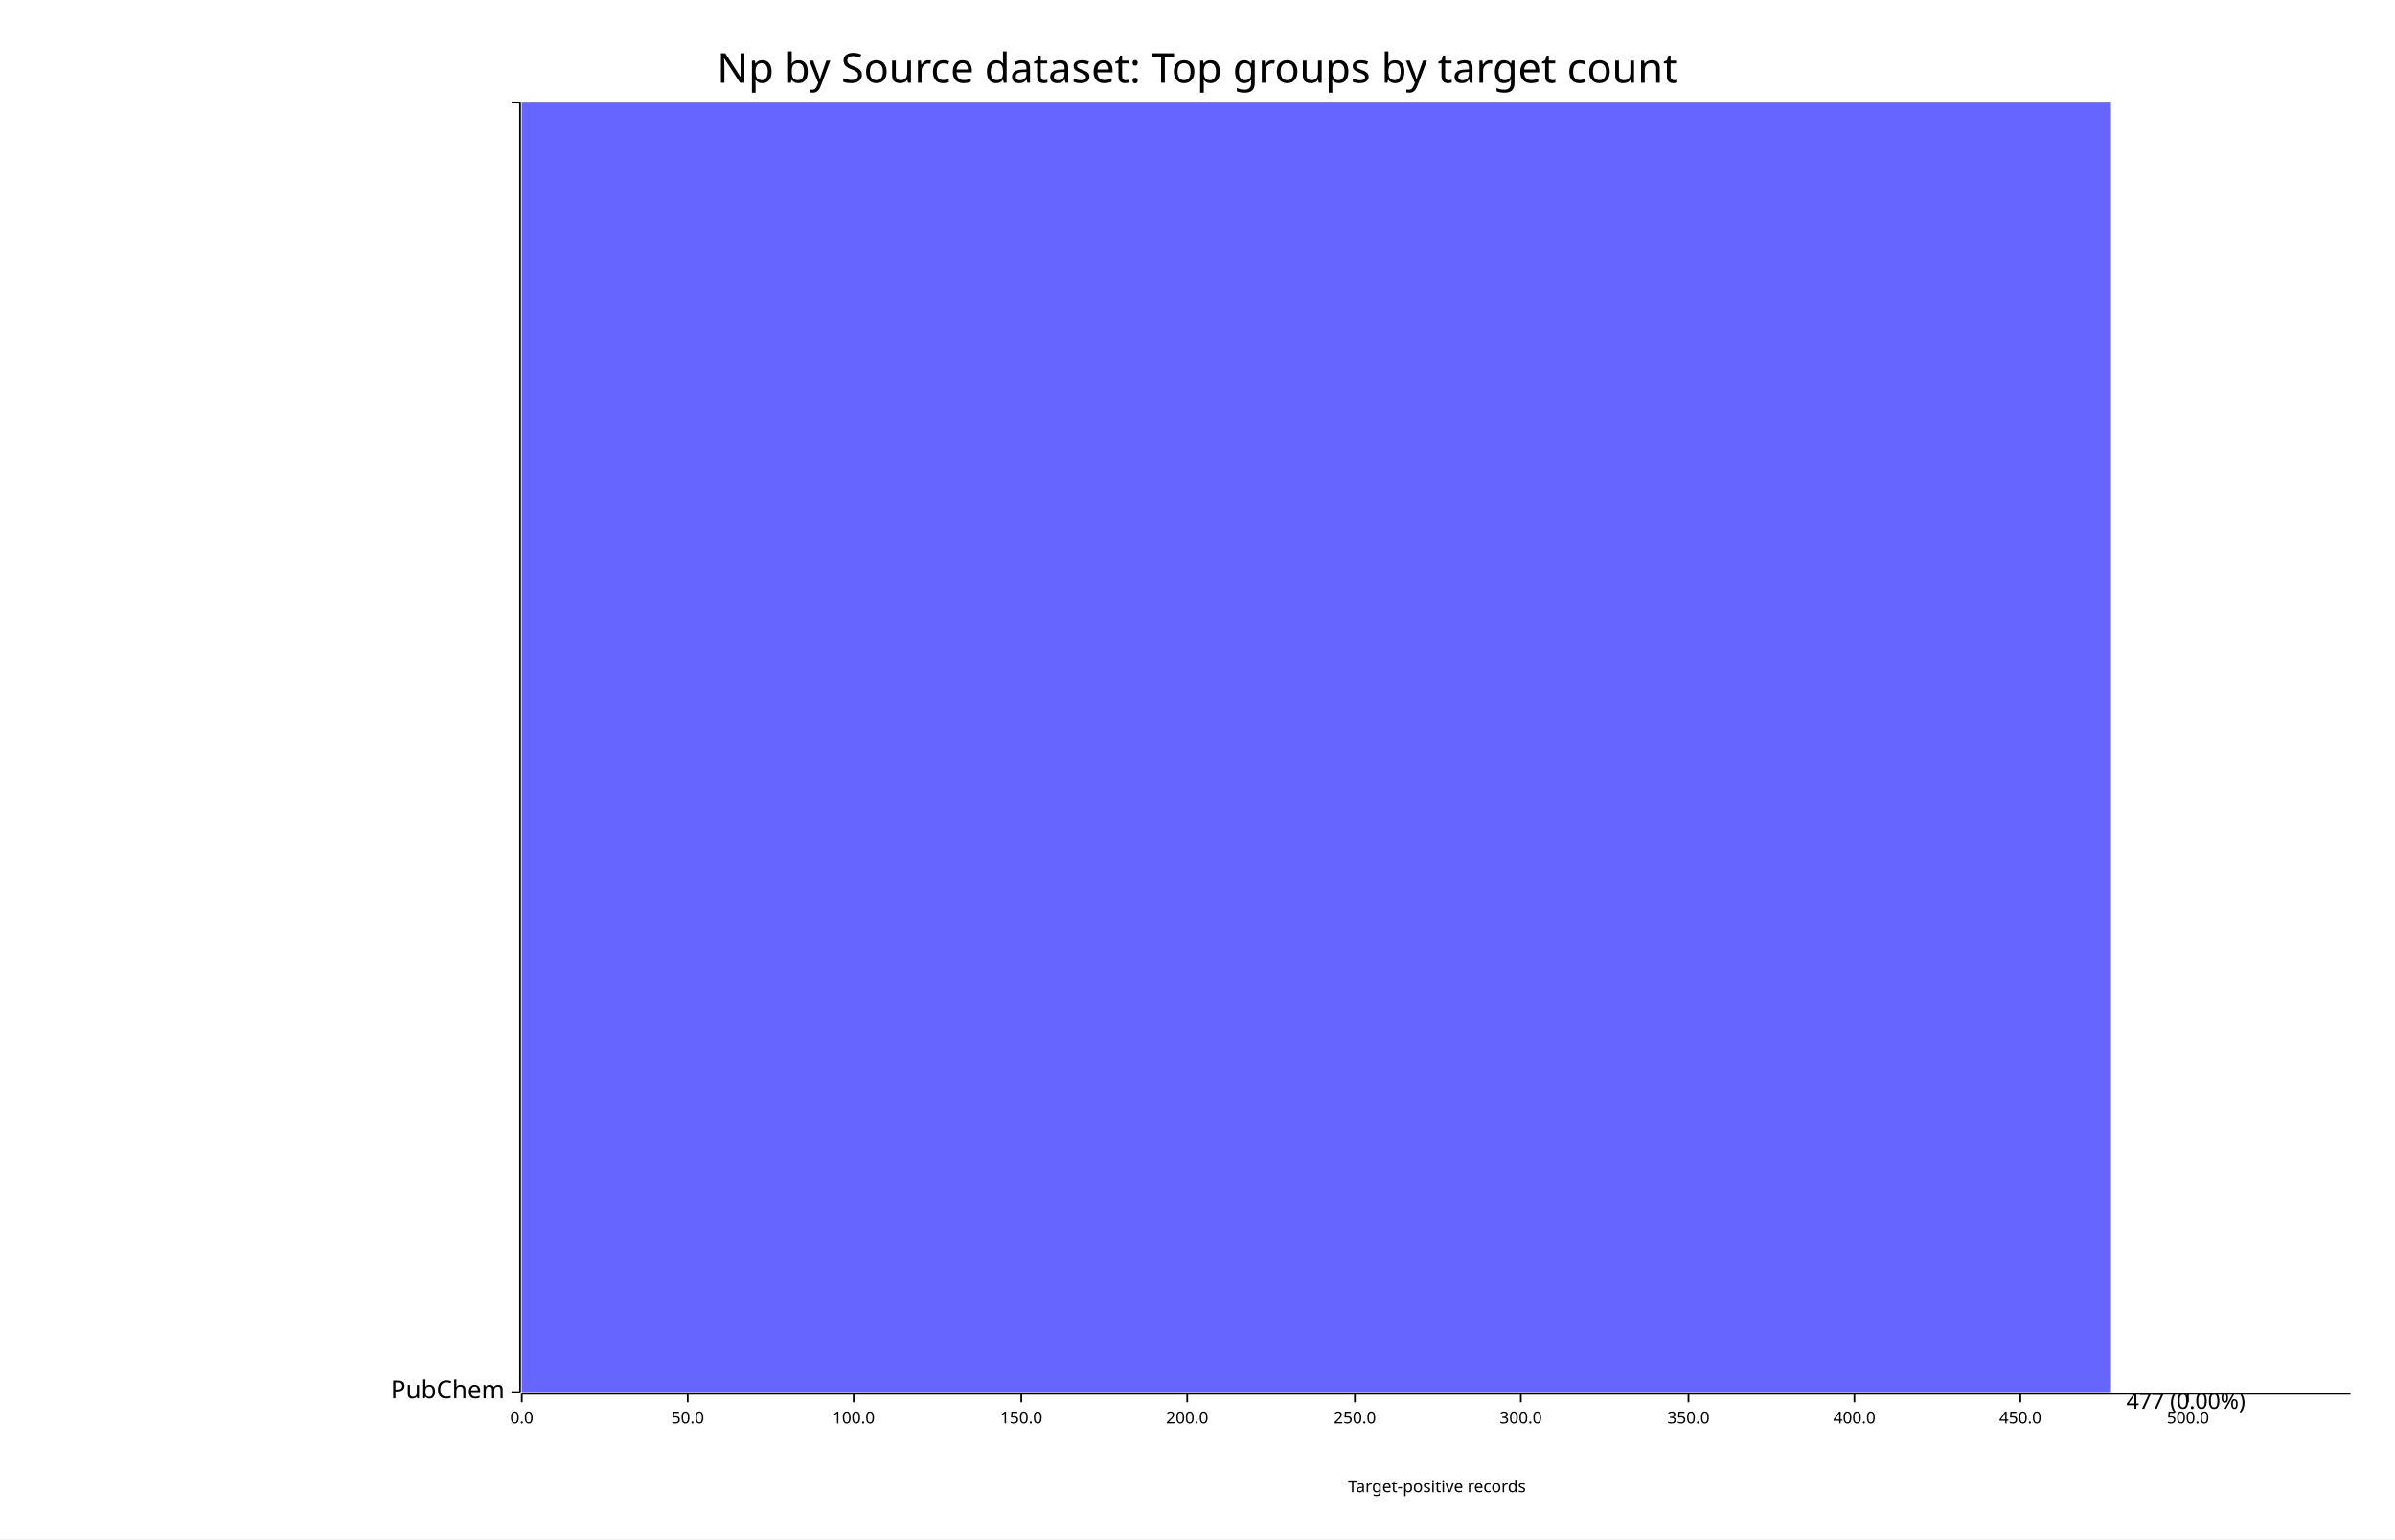
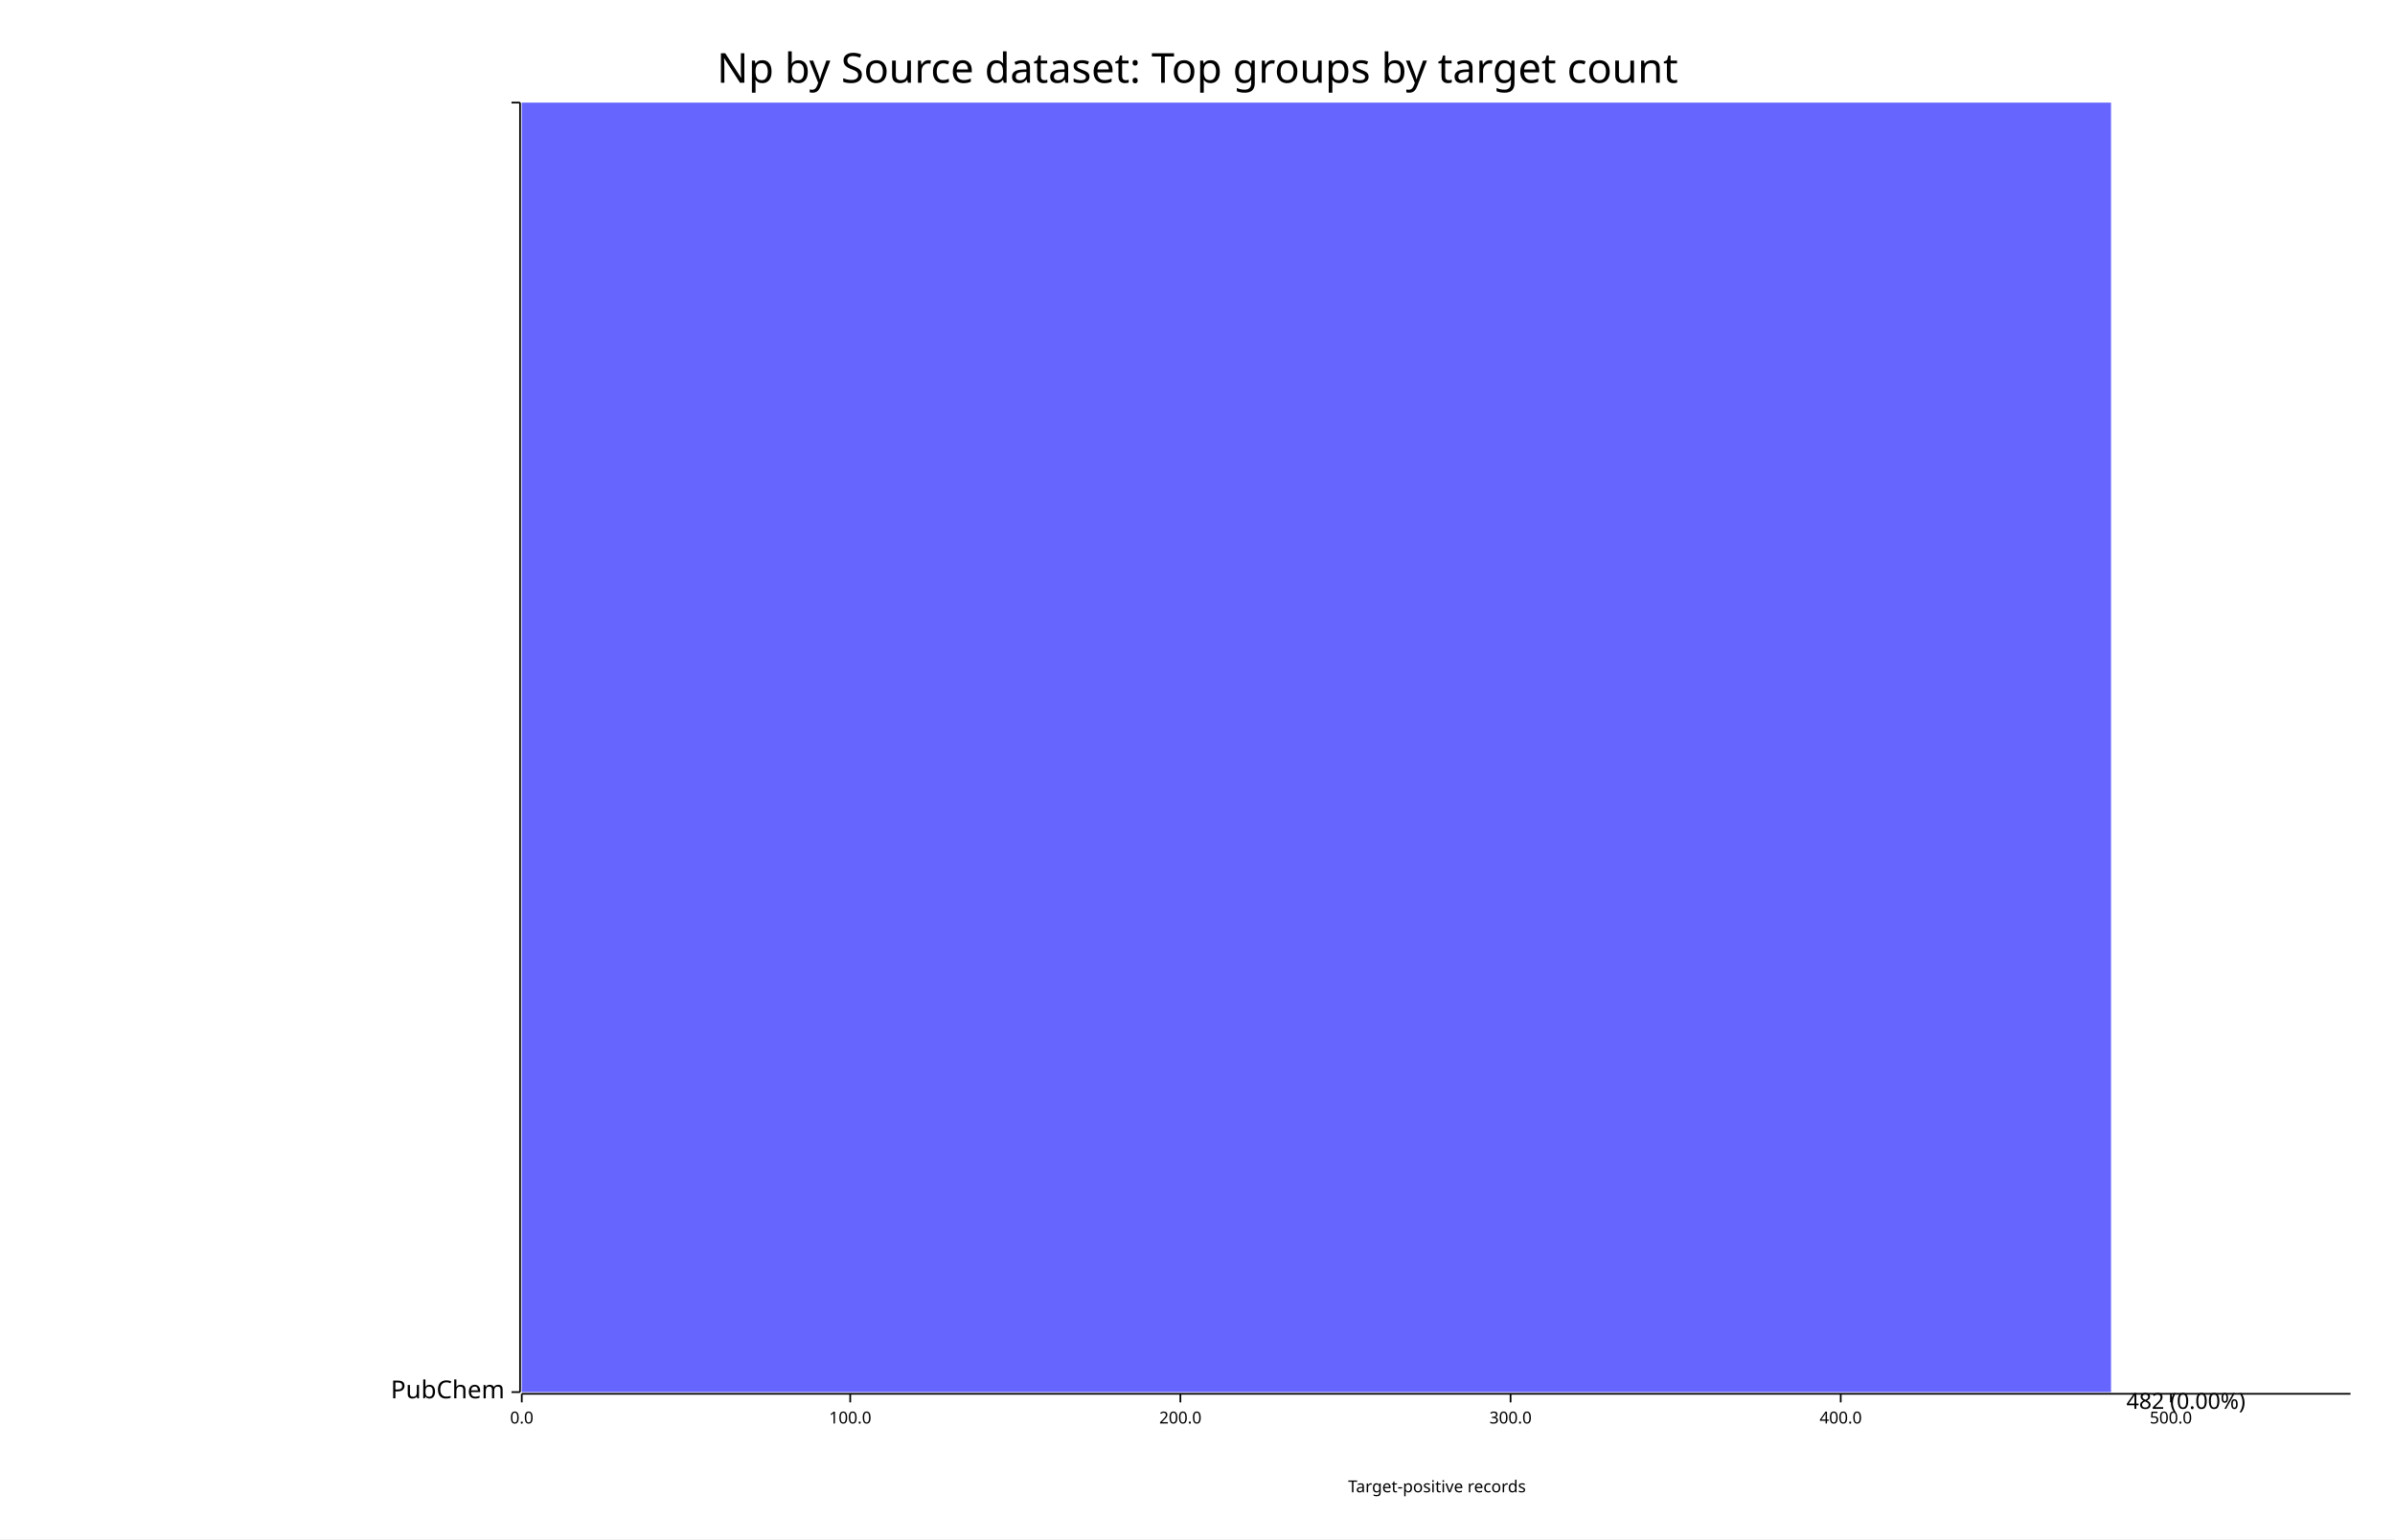
<svg xmlns="http://www.w3.org/2000/svg" width="1400" height="900" viewBox="0 0 1400 900">
  <rect x="0" y="0" width="1400" height="900" opacity="1" fill="#FFFFFF" stroke="none" />
  <text x="700" y="30" dy="0.76em" text-anchor="middle" font-family="sans-serif" font-size="24.194" opacity="1" fill="#000000">
Np by Source dataset: Top groups by target count
</text>
  <text x="840" y="875" dy="-0.5ex" text-anchor="middle" font-family="sans-serif" font-size="9.677" opacity="1" fill="#000000">
Target-positive records
</text>
  <polyline fill="none" opacity="1" stroke="#000000" stroke-width="1" points="304,60 304,814 " />
  <text x="295" y="814" dy="0.5ex" text-anchor="end" font-family="sans-serif" font-size="14.516" opacity="1" fill="#000000">
PubChem
</text>
  <polyline fill="none" opacity="1" stroke="#000000" stroke-width="1" points="299,814 304,814 " />
  <text x="295" y="60" dy="0.5ex" text-anchor="end" font-family="sans-serif" font-size="14.516" opacity="1" fill="#000000">

</text>
  <polyline fill="none" opacity="1" stroke="#000000" stroke-width="1" points="299,60 304,60 " />
  <polyline fill="none" opacity="1" stroke="#000000" stroke-width="1" points="305,815 1374,815 " />
  <text x="305" y="825" dy="0.76em" text-anchor="middle" font-family="sans-serif" font-size="9.677" opacity="1" fill="#000000">
0.0
</text>
  <polyline fill="none" opacity="1" stroke="#000000" stroke-width="1" points="305,815 305,820 " />
-   <text x="402" y="825" dy="0.76em" text-anchor="middle" font-family="sans-serif" font-size="9.677" opacity="1" fill="#000000">
- 50.0
- </text>
-   <polyline fill="none" opacity="1" stroke="#000000" stroke-width="1" points="402,815 402,820 " />
-   <text x="499" y="825" dy="0.76em" text-anchor="middle" font-family="sans-serif" font-size="9.677" opacity="1" fill="#000000">
+   <text x="497" y="825" dy="0.76em" text-anchor="middle" font-family="sans-serif" font-size="9.677" opacity="1" fill="#000000">
100.0
</text>
-   <polyline fill="none" opacity="1" stroke="#000000" stroke-width="1" points="499,815 499,820 " />
-   <text x="597" y="825" dy="0.76em" text-anchor="middle" font-family="sans-serif" font-size="9.677" opacity="1" fill="#000000">
- 150.0
- </text>
-   <polyline fill="none" opacity="1" stroke="#000000" stroke-width="1" points="597,815 597,820 " />
-   <text x="694" y="825" dy="0.76em" text-anchor="middle" font-family="sans-serif" font-size="9.677" opacity="1" fill="#000000">
+   <polyline fill="none" opacity="1" stroke="#000000" stroke-width="1" points="497,815 497,820 " />
+   <text x="690" y="825" dy="0.76em" text-anchor="middle" font-family="sans-serif" font-size="9.677" opacity="1" fill="#000000">
200.0
</text>
-   <polyline fill="none" opacity="1" stroke="#000000" stroke-width="1" points="694,815 694,820 " />
-   <text x="792" y="825" dy="0.76em" text-anchor="middle" font-family="sans-serif" font-size="9.677" opacity="1" fill="#000000">
- 250.0
- </text>
-   <polyline fill="none" opacity="1" stroke="#000000" stroke-width="1" points="792,815 792,820 " />
-   <text x="889" y="825" dy="0.76em" text-anchor="middle" font-family="sans-serif" font-size="9.677" opacity="1" fill="#000000">
+   <polyline fill="none" opacity="1" stroke="#000000" stroke-width="1" points="690,815 690,820 " />
+   <text x="883" y="825" dy="0.76em" text-anchor="middle" font-family="sans-serif" font-size="9.677" opacity="1" fill="#000000">
300.0
</text>
-   <polyline fill="none" opacity="1" stroke="#000000" stroke-width="1" points="889,815 889,820 " />
-   <text x="987" y="825" dy="0.76em" text-anchor="middle" font-family="sans-serif" font-size="9.677" opacity="1" fill="#000000">
- 350.0
- </text>
-   <polyline fill="none" opacity="1" stroke="#000000" stroke-width="1" points="987,815 987,820 " />
-   <text x="1084" y="825" dy="0.76em" text-anchor="middle" font-family="sans-serif" font-size="9.677" opacity="1" fill="#000000">
+   <polyline fill="none" opacity="1" stroke="#000000" stroke-width="1" points="883,815 883,820 " />
+   <text x="1076" y="825" dy="0.76em" text-anchor="middle" font-family="sans-serif" font-size="9.677" opacity="1" fill="#000000">
400.0
</text>
-   <polyline fill="none" opacity="1" stroke="#000000" stroke-width="1" points="1084,815 1084,820 " />
-   <text x="1181" y="825" dy="0.76em" text-anchor="middle" font-family="sans-serif" font-size="9.677" opacity="1" fill="#000000">
- 450.0
- </text>
-   <polyline fill="none" opacity="1" stroke="#000000" stroke-width="1" points="1181,815 1181,820 " />
-   <text x="1279" y="825" dy="0.76em" text-anchor="middle" font-family="sans-serif" font-size="9.677" opacity="1" fill="#000000">
+   <polyline fill="none" opacity="1" stroke="#000000" stroke-width="1" points="1076,815 1076,820 " />
+   <text x="1269" y="825" dy="0.76em" text-anchor="middle" font-family="sans-serif" font-size="9.677" opacity="1" fill="#000000">
500.0
</text>
-   <polyline fill="none" opacity="1" stroke="#000000" stroke-width="1" points="1279,815 1279,820 " />
+   <polyline fill="none" opacity="1" stroke="#000000" stroke-width="1" points="1269,815 1269,820 " />
  <rect x="305" y="60" width="929" height="754" opacity="0.6" fill="#0000FF" stroke="none" />
  <text x="1243" y="814" dy="0.76em" text-anchor="start" font-family="sans-serif" font-size="12.903" opacity="1" fill="#000000">
- 477 (0.00%)
+ 482 (0.00%)
</text>
</svg>
